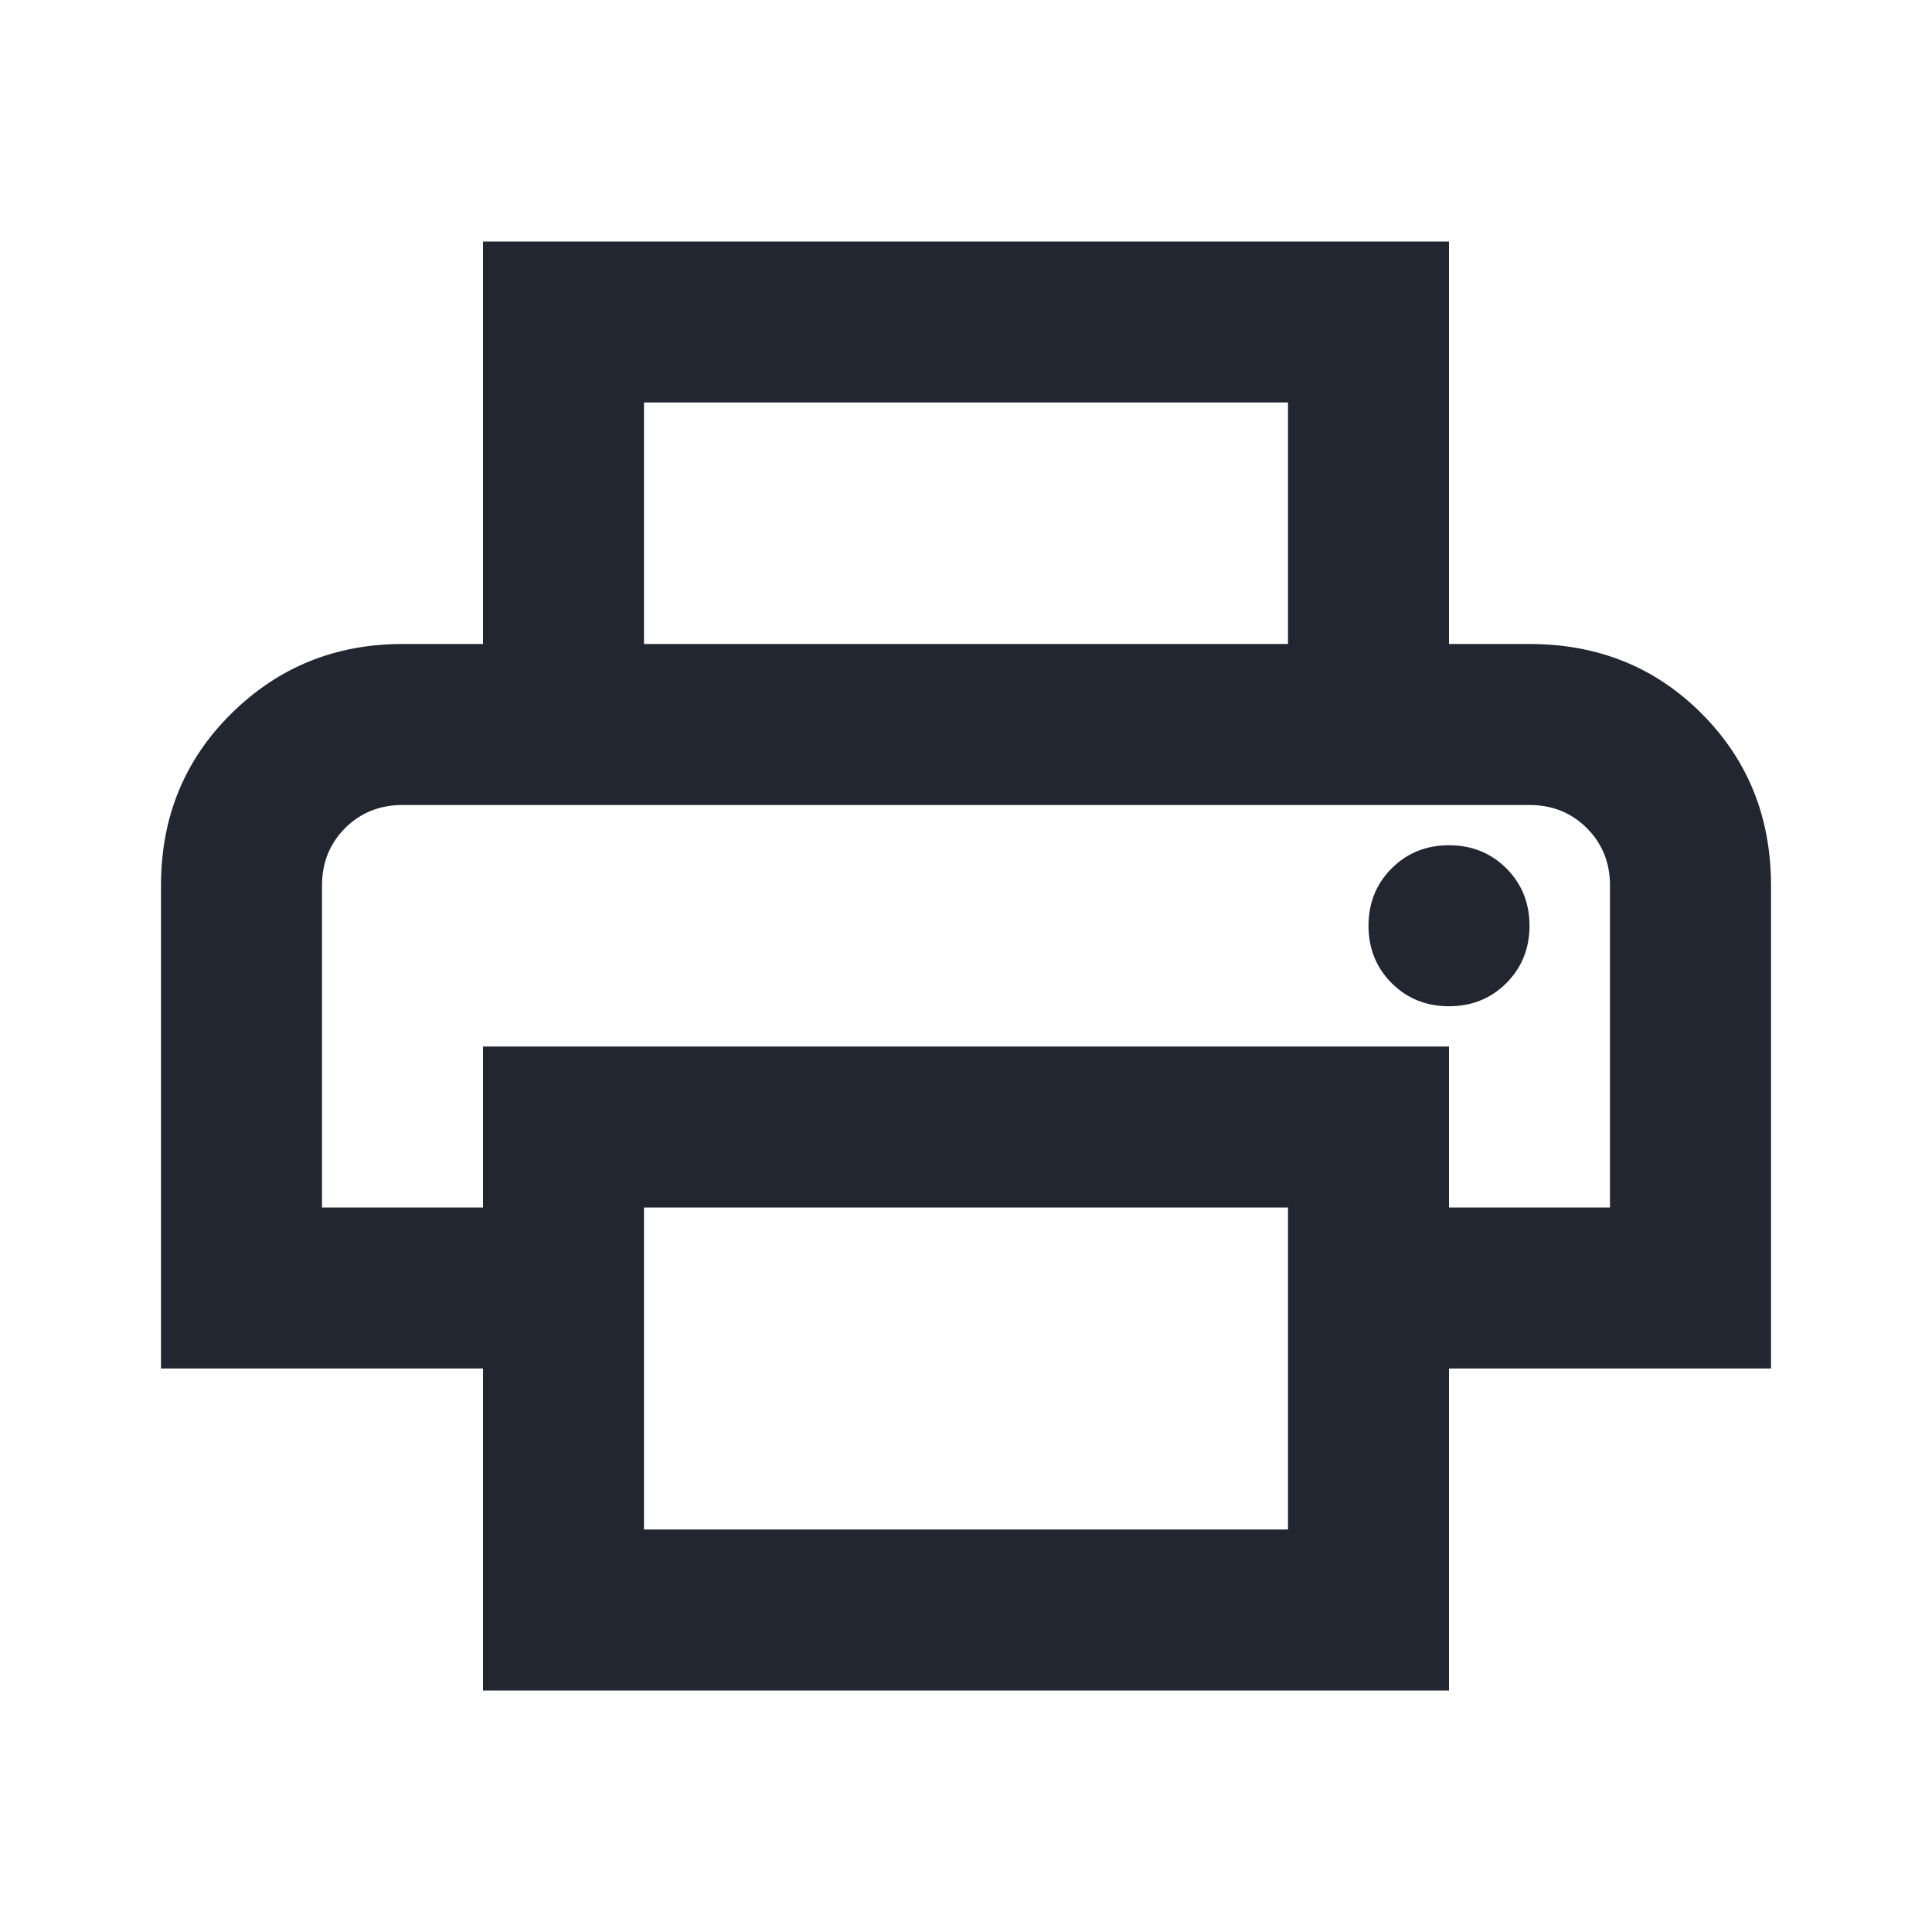
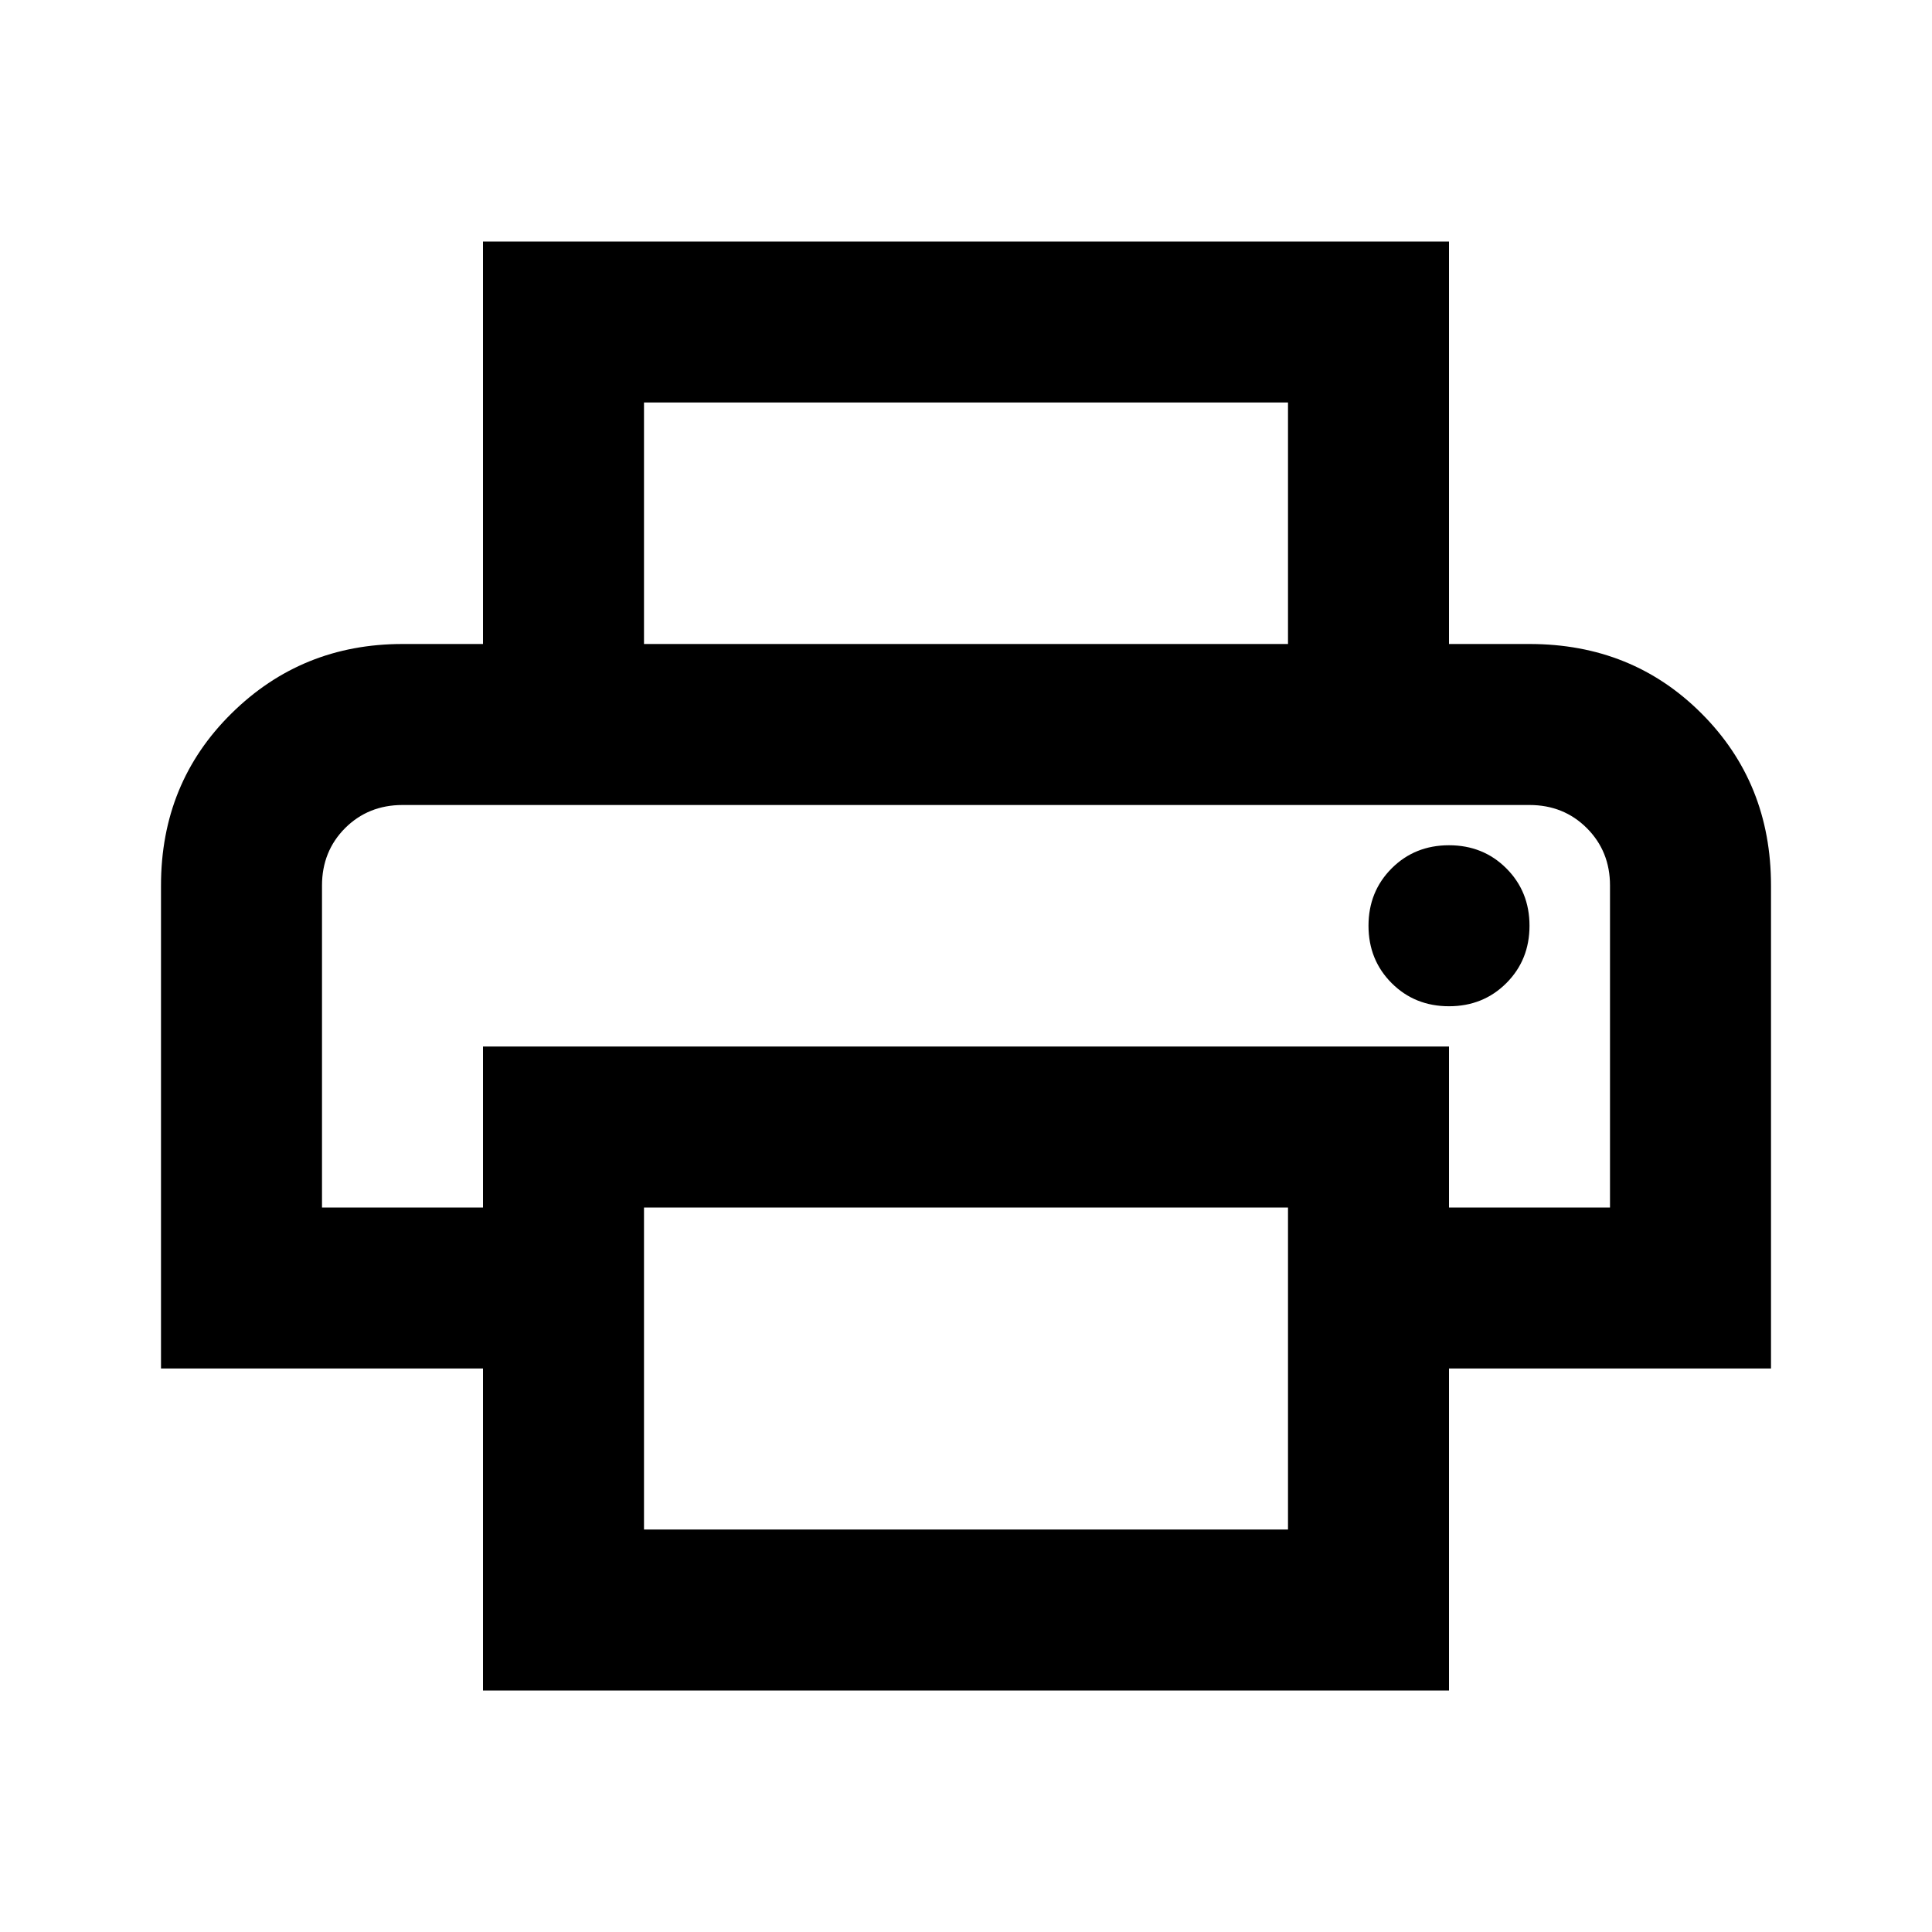
- <svg xmlns="http://www.w3.org/2000/svg" width="24" height="24" viewBox="0 0 24 24" fill="none">
-   <path d="M16 8V5H8V8H6V3H18V8H16ZM18 12.5C18.283 12.5 18.521 12.404 18.712 12.213C18.904 12.021 19 11.783 19 11.5C19 11.217 18.904 10.979 18.712 10.787C18.521 10.596 18.283 10.5 18 10.5C17.717 10.5 17.479 10.596 17.288 10.787C17.096 10.979 17 11.217 17 11.5C17 11.783 17.096 12.021 17.288 12.213C17.479 12.404 17.717 12.5 18 12.5ZM16 19V15H8V19H16ZM18 21H6V17H2V11C2 10.15 2.292 9.438 2.875 8.863C3.458 8.287 4.167 8 5 8H19C19.85 8 20.562 8.287 21.137 8.863C21.712 9.438 22 10.15 22 11V17H18V21ZM20 15V11C20 10.717 19.904 10.479 19.712 10.287C19.521 10.096 19.283 10 19 10H5C4.717 10 4.479 10.096 4.287 10.287C4.096 10.479 4 10.717 4 11V15H6V13H18V15H20Z" fill="#222631" />
+ <svg xmlns="http://www.w3.org/2000/svg" viewBox="0 0 24 24" fill="none">
+   <path d="M16 8V5H8V8H6V3H18V8H16ZM18 12.5C18.283 12.5 18.521 12.404 18.712 12.213C18.904 12.021 19 11.783 19 11.5C19 11.217 18.904 10.979 18.712 10.787C18.521 10.596 18.283 10.5 18 10.5C17.717 10.5 17.479 10.596 17.288 10.787C17.096 10.979 17 11.217 17 11.5C17 11.783 17.096 12.021 17.288 12.213C17.479 12.404 17.717 12.5 18 12.5ZM16 19V15H8V19H16ZM18 21H6V17H2V11C2 10.15 2.292 9.438 2.875 8.863C3.458 8.287 4.167 8 5 8H19C19.85 8 20.562 8.287 21.137 8.863C21.712 9.438 22 10.15 22 11V17H18V21ZM20 15V11C20 10.717 19.904 10.479 19.712 10.287C19.521 10.096 19.283 10 19 10H5C4.717 10 4.479 10.096 4.287 10.287C4.096 10.479 4 10.717 4 11V15H6V13H18V15H20Z" fill="currentColor" />
</svg>
